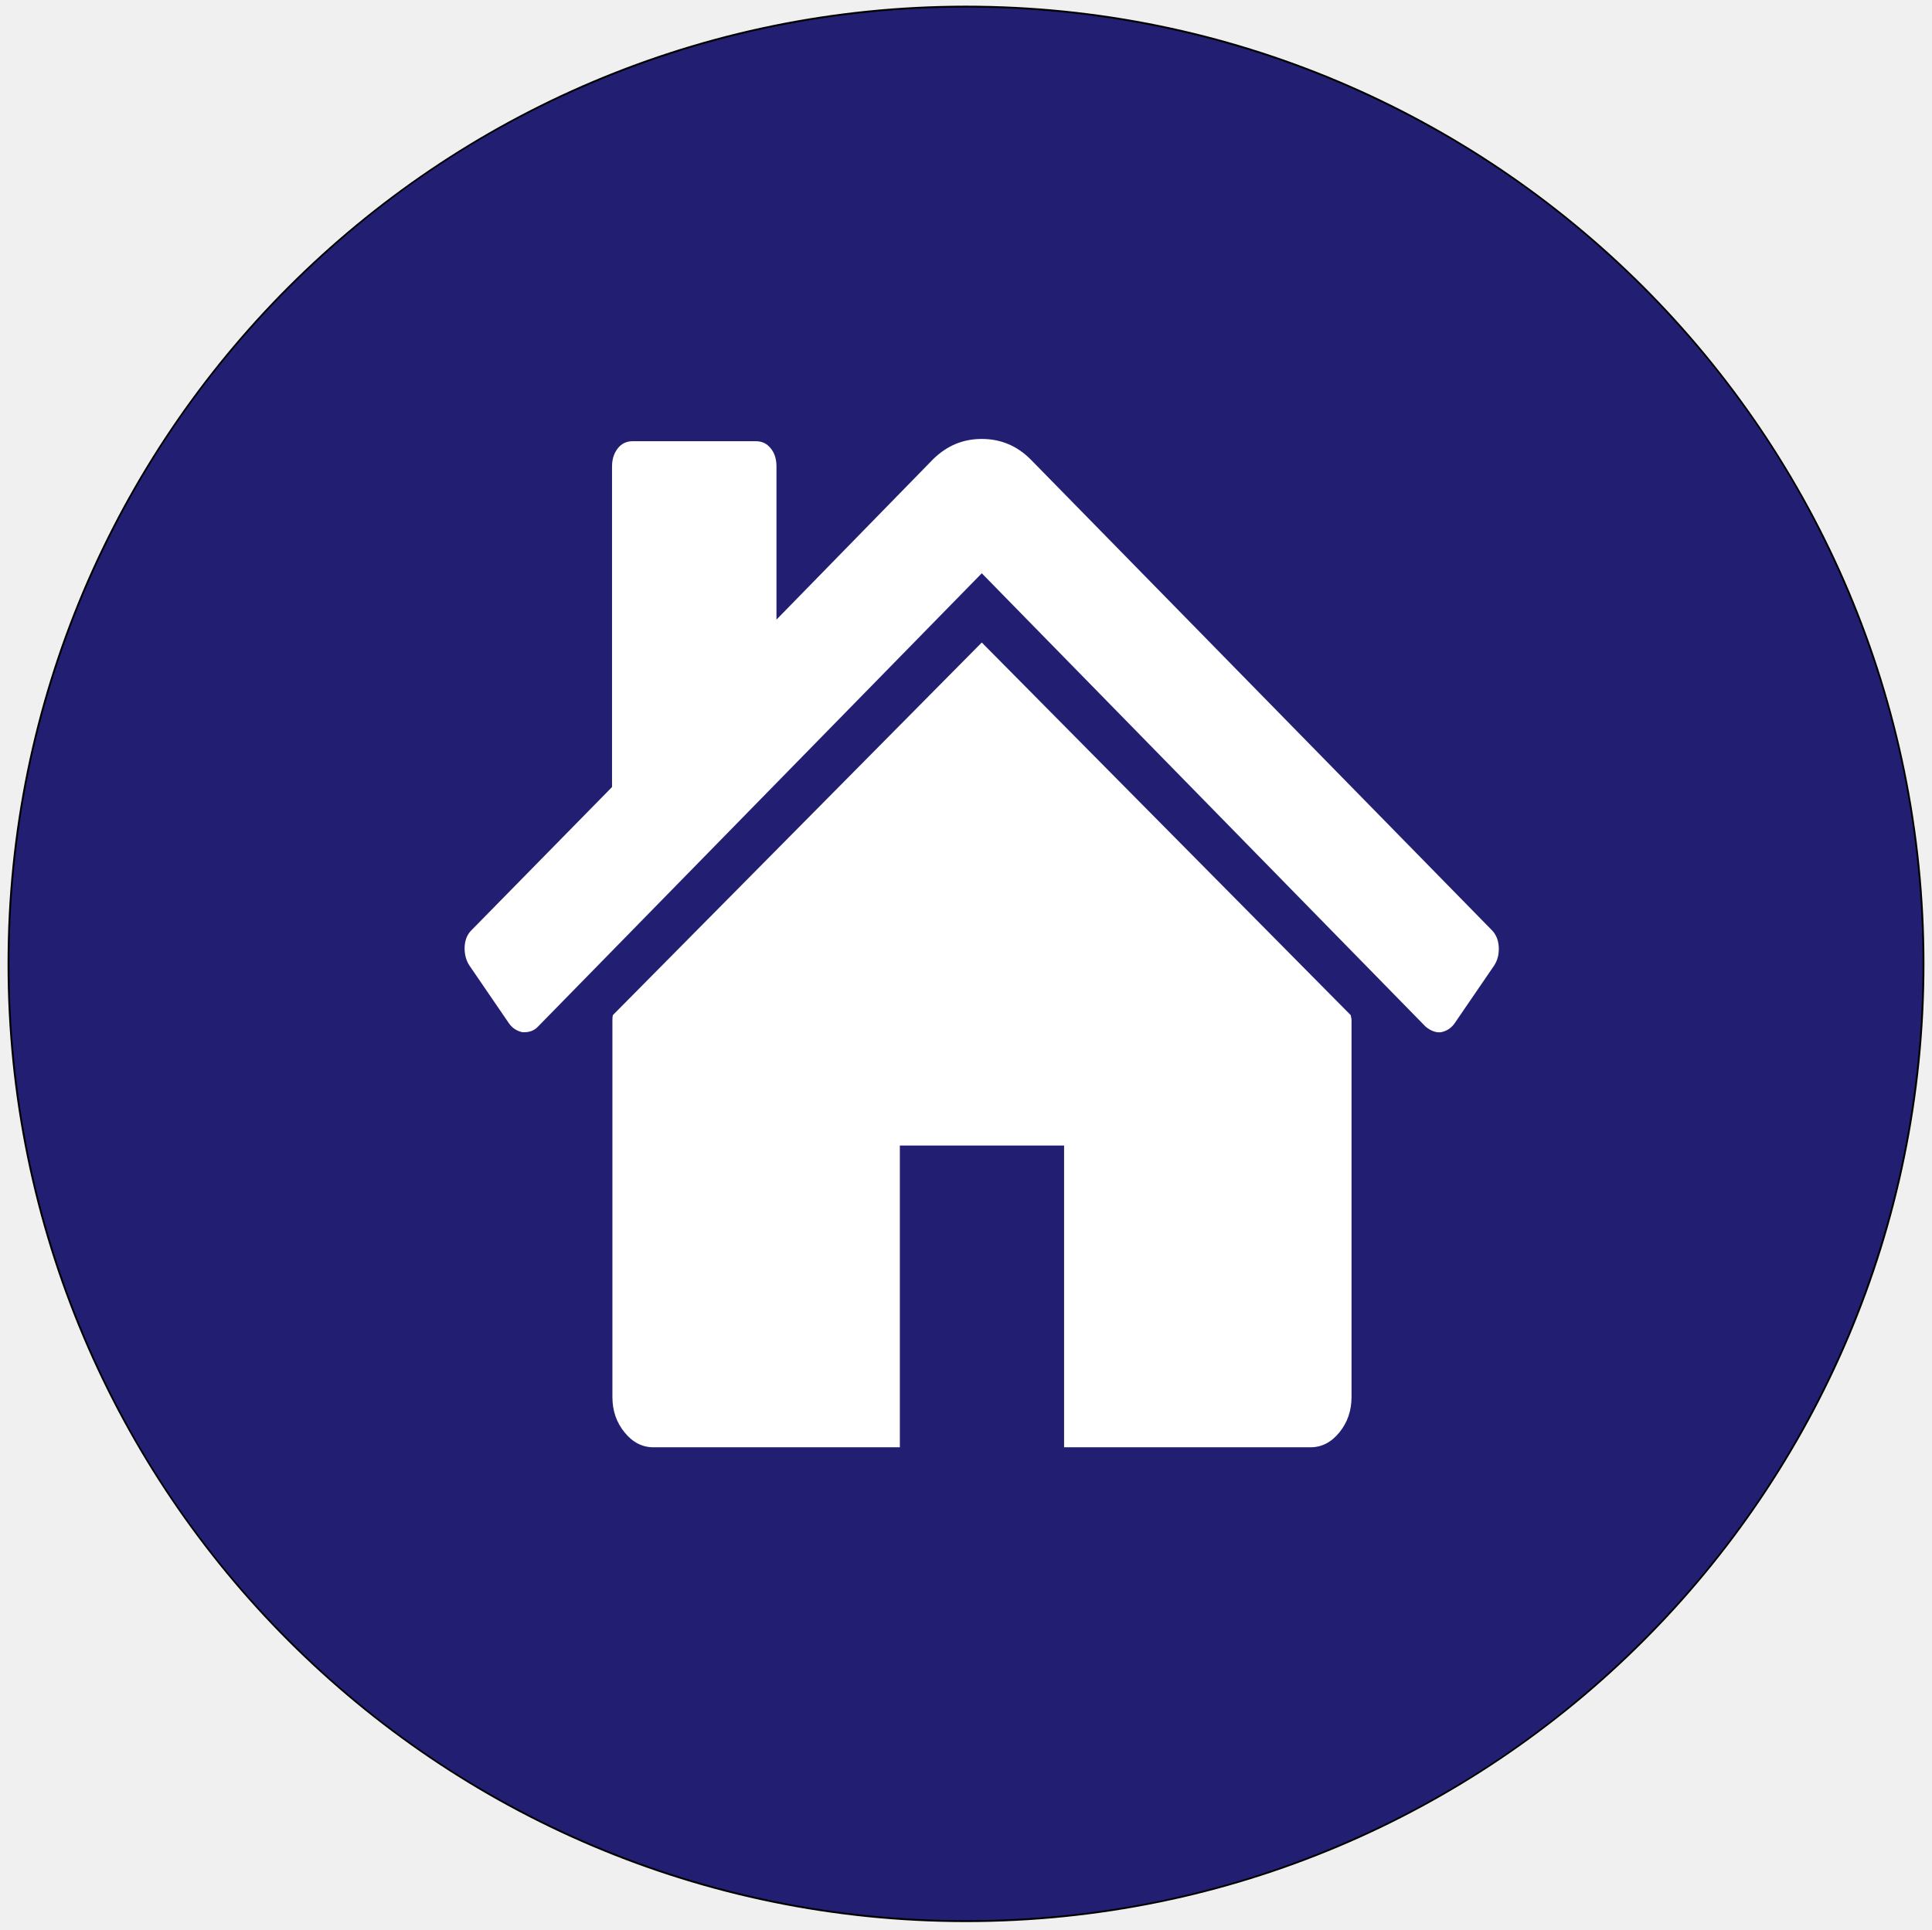
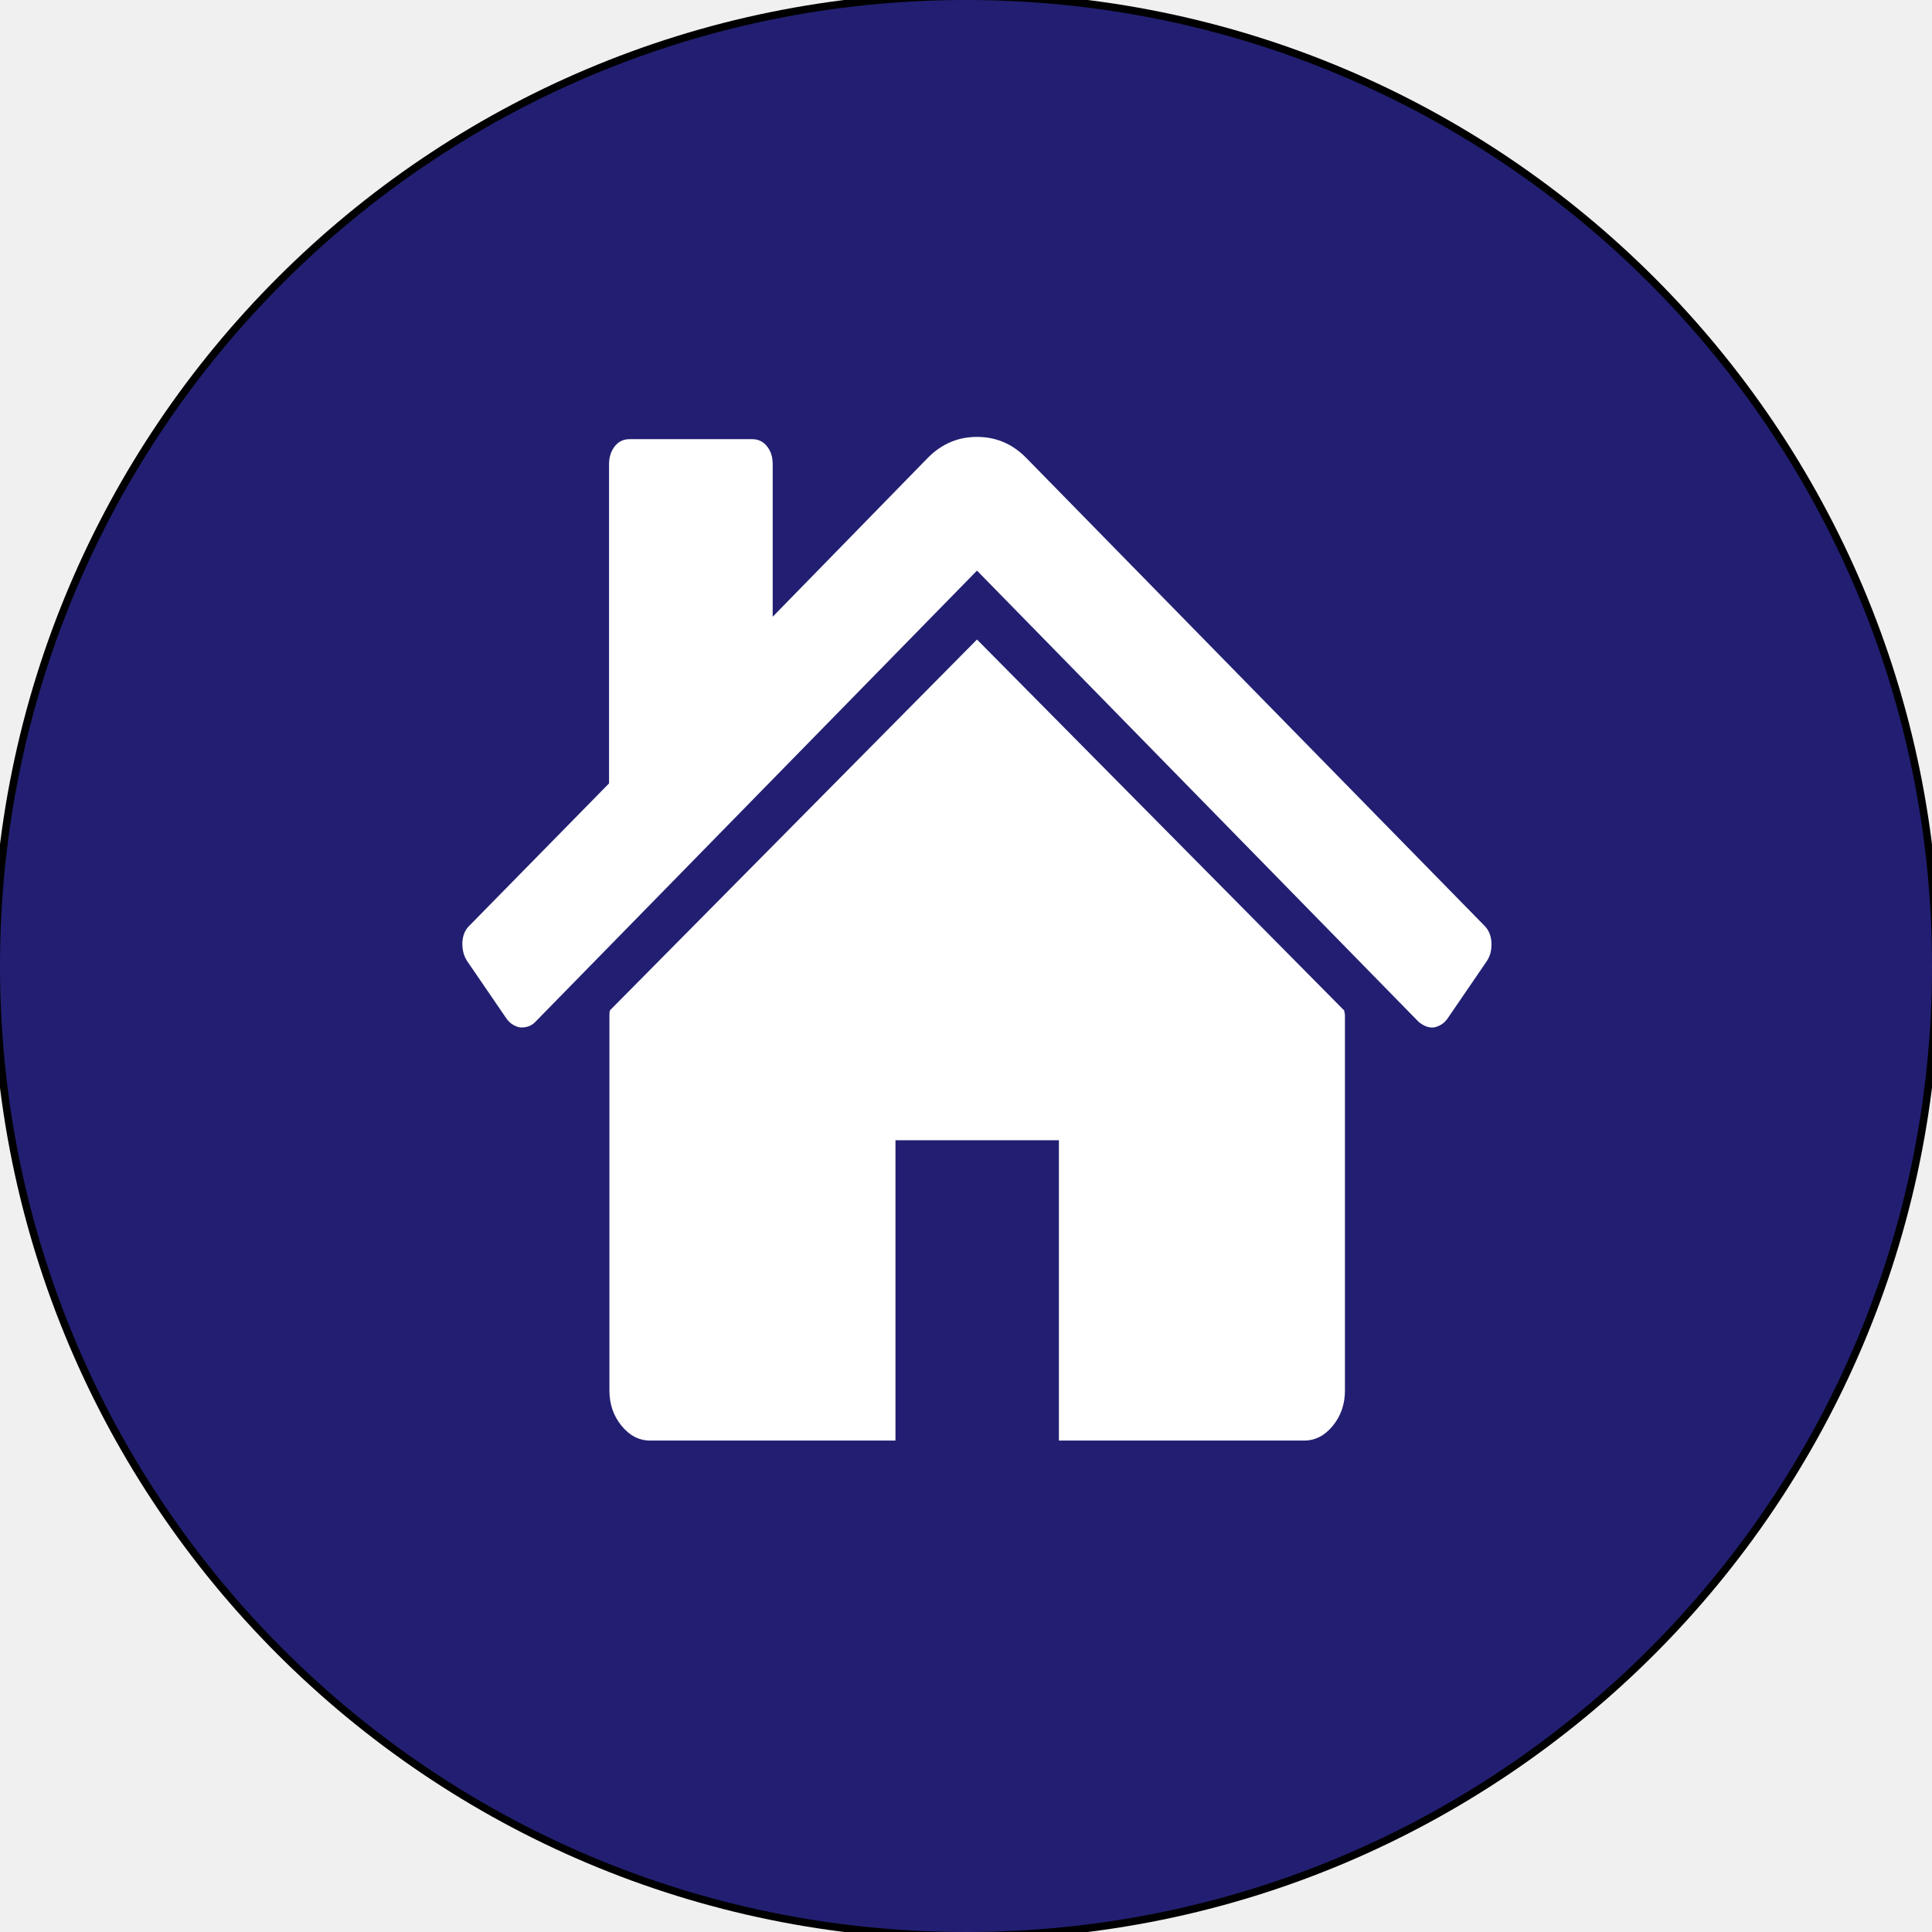
- <svg xmlns="http://www.w3.org/2000/svg" version="1.1" id="Layer_1" x="0px" y="0px" viewBox="0 0 1021 1020" style="enable-background:new 0 0 1021 1020;" xml:space="preserve">
+ <svg xmlns="http://www.w3.org/2000/svg" version="1.1" id="Layer_1" x="0px" y="0px" viewBox="0 0 1026 1026" style="enable-background:new 0 0 1026 1026;" xml:space="preserve">
  <style type="text/css">
	.st0{fill:#221F72;}
	.st1{fill:#FFFFFF;}
</style>
  <g>
-     <path class="st0" d="M510.5,1015.5c-68.3,0-134.6-13.4-197-39.8c-60.3-25.5-114.4-62-160.8-108.4c-46.5-46.5-83-100.6-108.4-160.8   c-26.4-62.4-39.8-128.6-39.8-197s13.4-134.6,39.8-197c25.5-60.3,62-114.4,108.4-160.8c46.5-46.5,100.6-83,160.8-108.4   c62.4-26.4,128.6-39.8,197-39.8s134.6,13.4,197,39.8c60.3,25.5,114.4,62,160.8,108.4c46.5,46.5,83,100.6,108.4,160.8   c26.4,62.4,39.8,128.6,39.8,197s-13.4,134.6-39.8,197c-25.5,60.3-62,114.4-108.4,160.8c-46.5,46.5-100.6,83-160.8,108.4   C645.1,1002.1,578.8,1015.5,510.5,1015.5z" />
-     <path d="M510.5,4c68.2,0,134.4,13.4,196.8,39.7c60.2,25.5,114.3,61.9,160.7,108.3c46.4,46.4,82.9,100.5,108.3,160.7   c26.4,62.3,39.7,128.5,39.7,196.8s-13.4,134.4-39.7,196.8c-25.5,60.2-61.9,114.3-108.3,160.7c-46.4,46.4-100.5,82.9-160.7,108.3   c-62.3,26.4-128.5,39.7-196.8,39.7s-134.4-13.4-196.8-39.7c-60.2-25.5-114.3-61.9-160.7-108.3c-46.4-46.4-82.9-100.5-108.3-160.7   C18.4,643.9,5,577.7,5,509.5s13.4-134.4,39.7-196.8c25.5-60.2,61.9-114.3,108.3-160.7c46.4-46.4,100.5-82.9,160.7-108.3   C376.1,17.4,442.3,4,510.5,4 M510.5,3C230.8,3,4,229.8,4,509.5S230.8,1016,510.5,1016S1017,789.2,1017,509.5S790.2,3,510.5,3   L510.5,3z" />
+     <circle fill="#000000" cx="513" cy="513" r="517" shape-rendering="geometricPrecision" />
+     <circle fill="#221F72" cx="513" cy="513" r="513" shape-rendering="geometricPrecision" />
  </g>
  <g id="g3015" transform="matrix(1,0,0,-1,68.33898,1285.424)">
    <path id="path3017" class="st1" d="M255.3,746.4V547c0-7.2,2.1-13.4,6.4-18.7s9.4-7.9,15.3-7.9h130.2v159.5h86.8V520.4h130.2   c5.9,0,11,2.6,15.3,7.9s6.4,11.5,6.4,18.7v199.4c0,0.3-0.1,0.7-0.2,1.2c-0.1,0.6-0.2,1-0.2,1.2L450.5,945.8L255.6,748.9   C255.4,748.4,255.3,747.5,255.3,746.4z M179.7,775.1l21-30.7c1.8-2.5,4.2-4,7.1-4.6h1c2.9,0,5.3,1,7.1,2.9l234.6,239.7l234.6-239.7   c2.7-2.2,5.4-3.2,8.1-2.9c2.9,0.6,5.3,2.1,7.1,4.6l21,30.7c1.8,2.8,2.6,6,2.4,9.8c-0.2,3.7-1.5,6.7-3.7,8.9l-243.7,248.8   c-7.2,7.2-15.8,10.8-25.8,10.8s-18.5-3.6-25.8-10.8l-82.7-84.7v81c0,3.9-1,7.1-3.1,9.6c-2,2.5-4.6,3.7-7.8,3.7h-65.1   c-3.2,0-5.8-1.2-7.8-3.7c-2-2.5-3.1-5.7-3.1-9.6V869.4l-74.2-75.6c-2.3-2.2-3.5-5.2-3.7-8.9C177.1,781.1,177.9,777.9,179.7,775.1z" />
  </g>
</svg>
